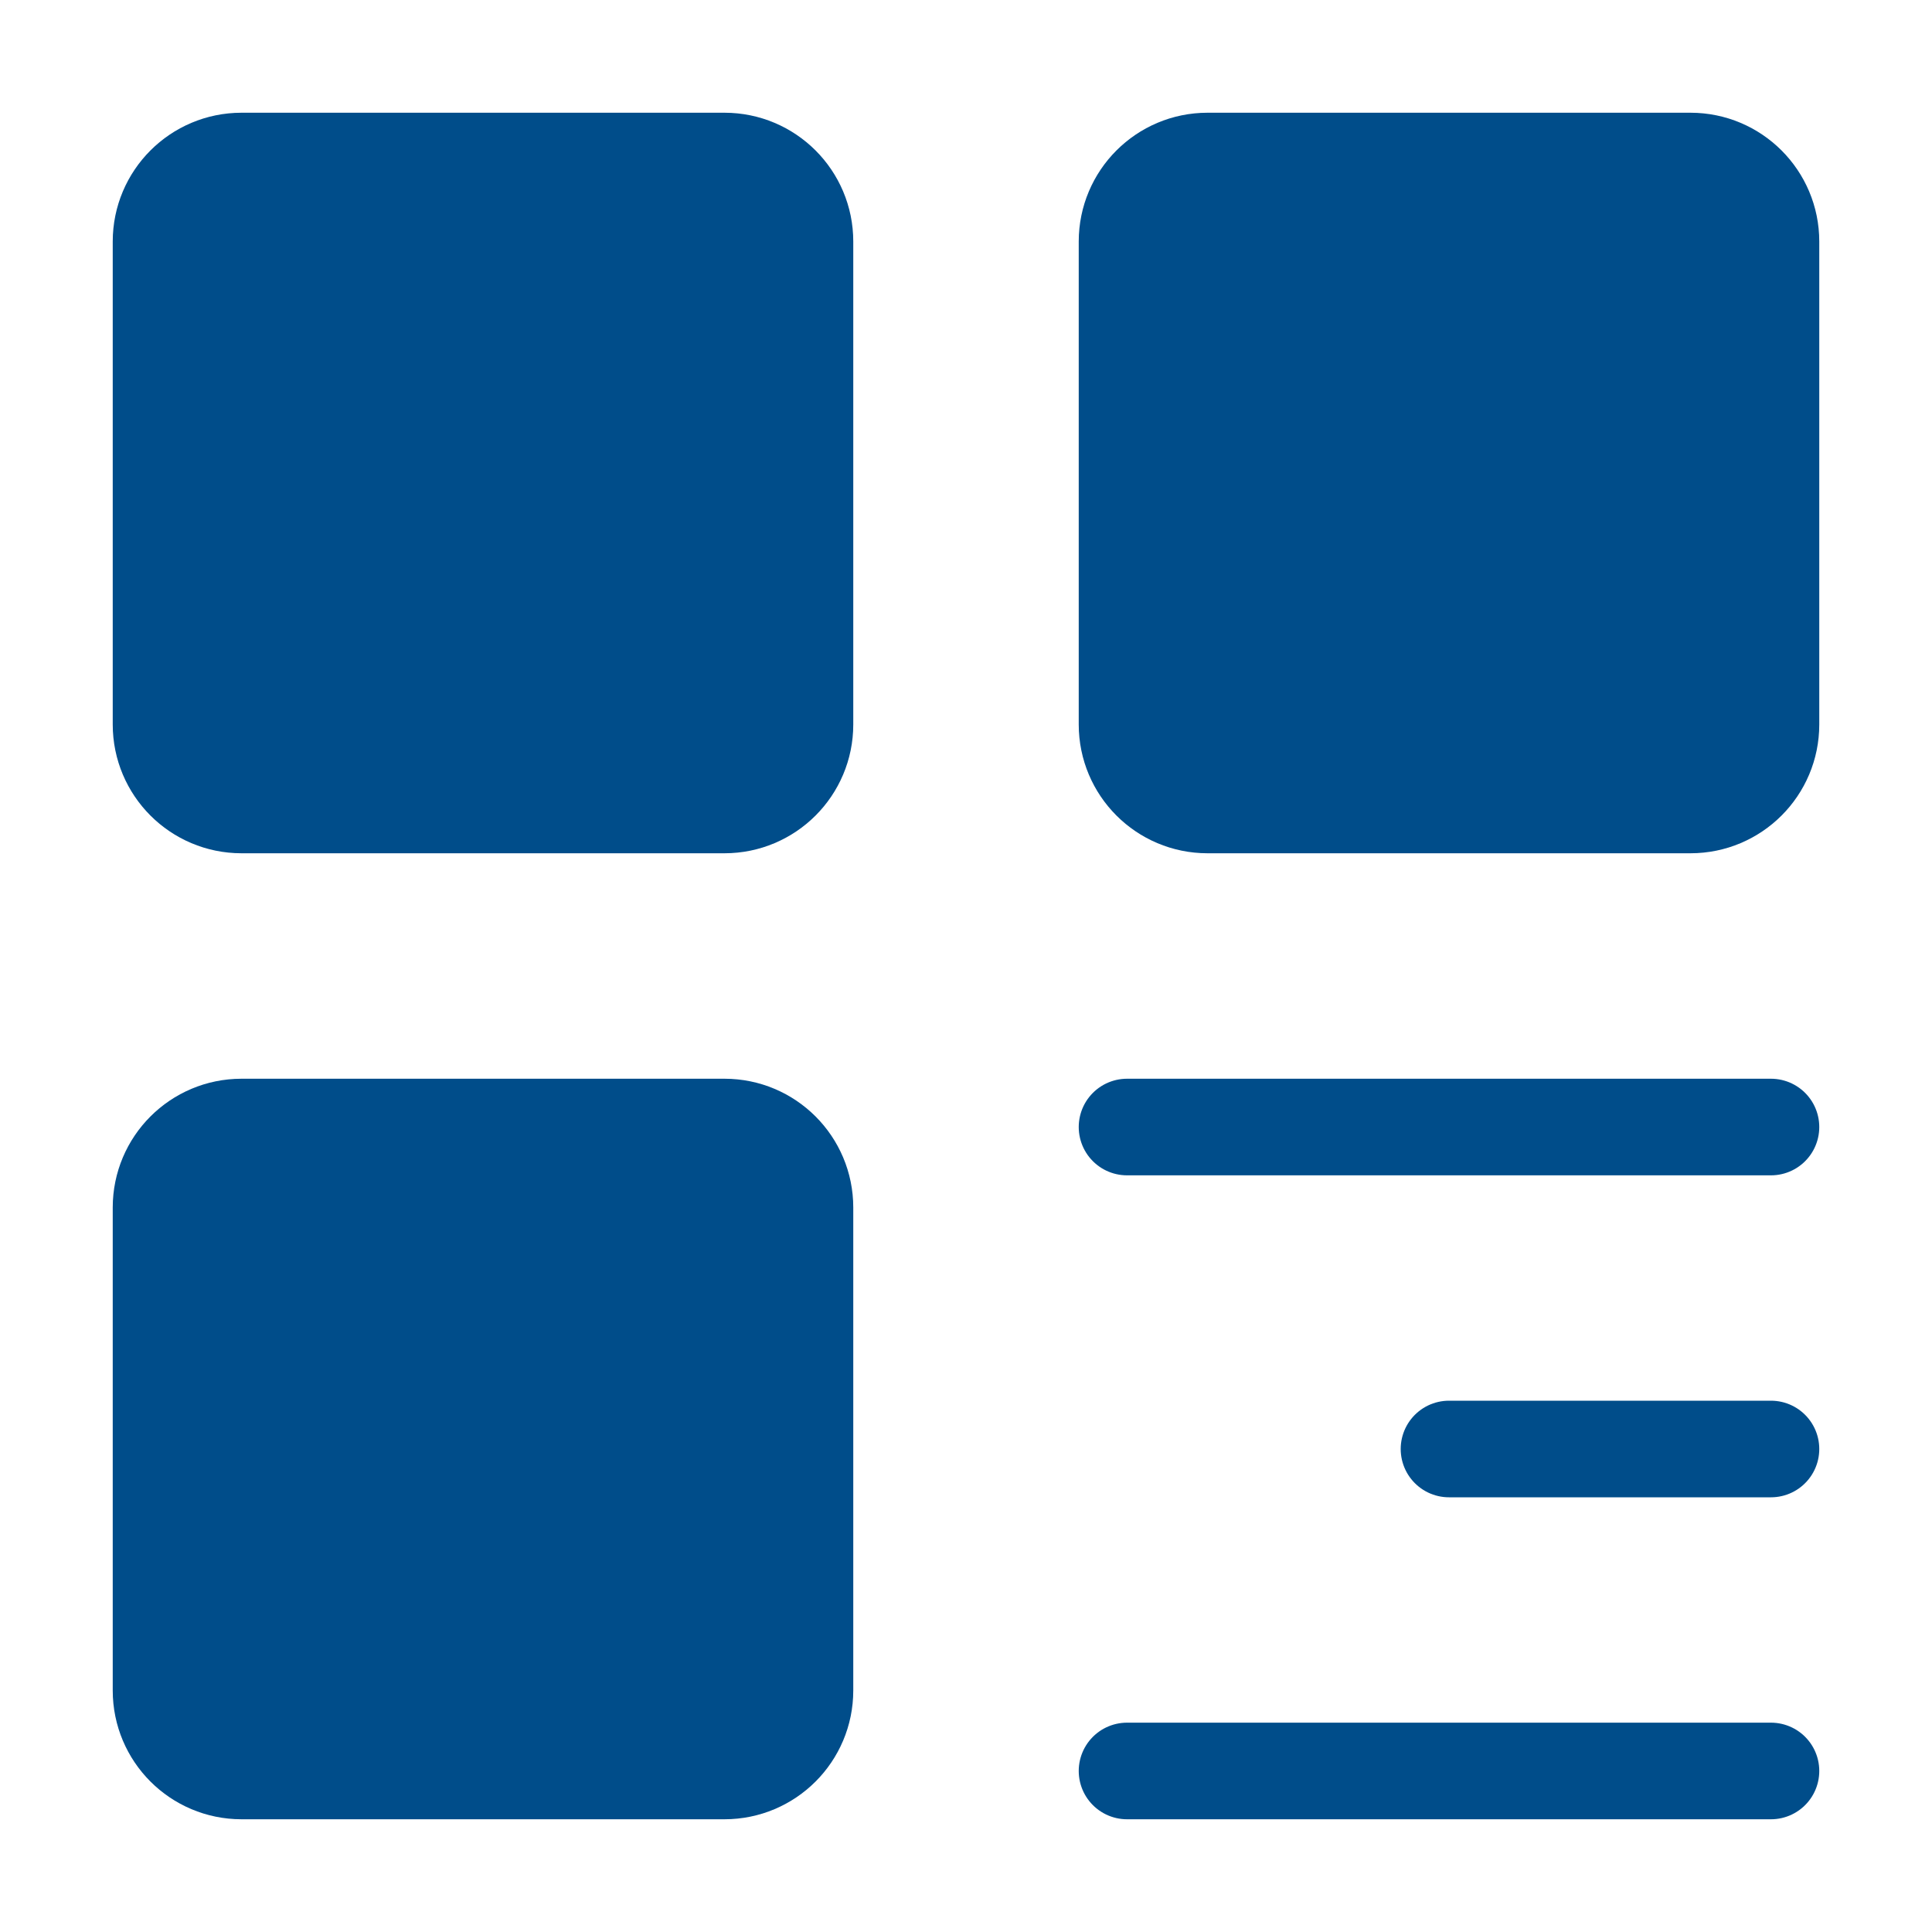
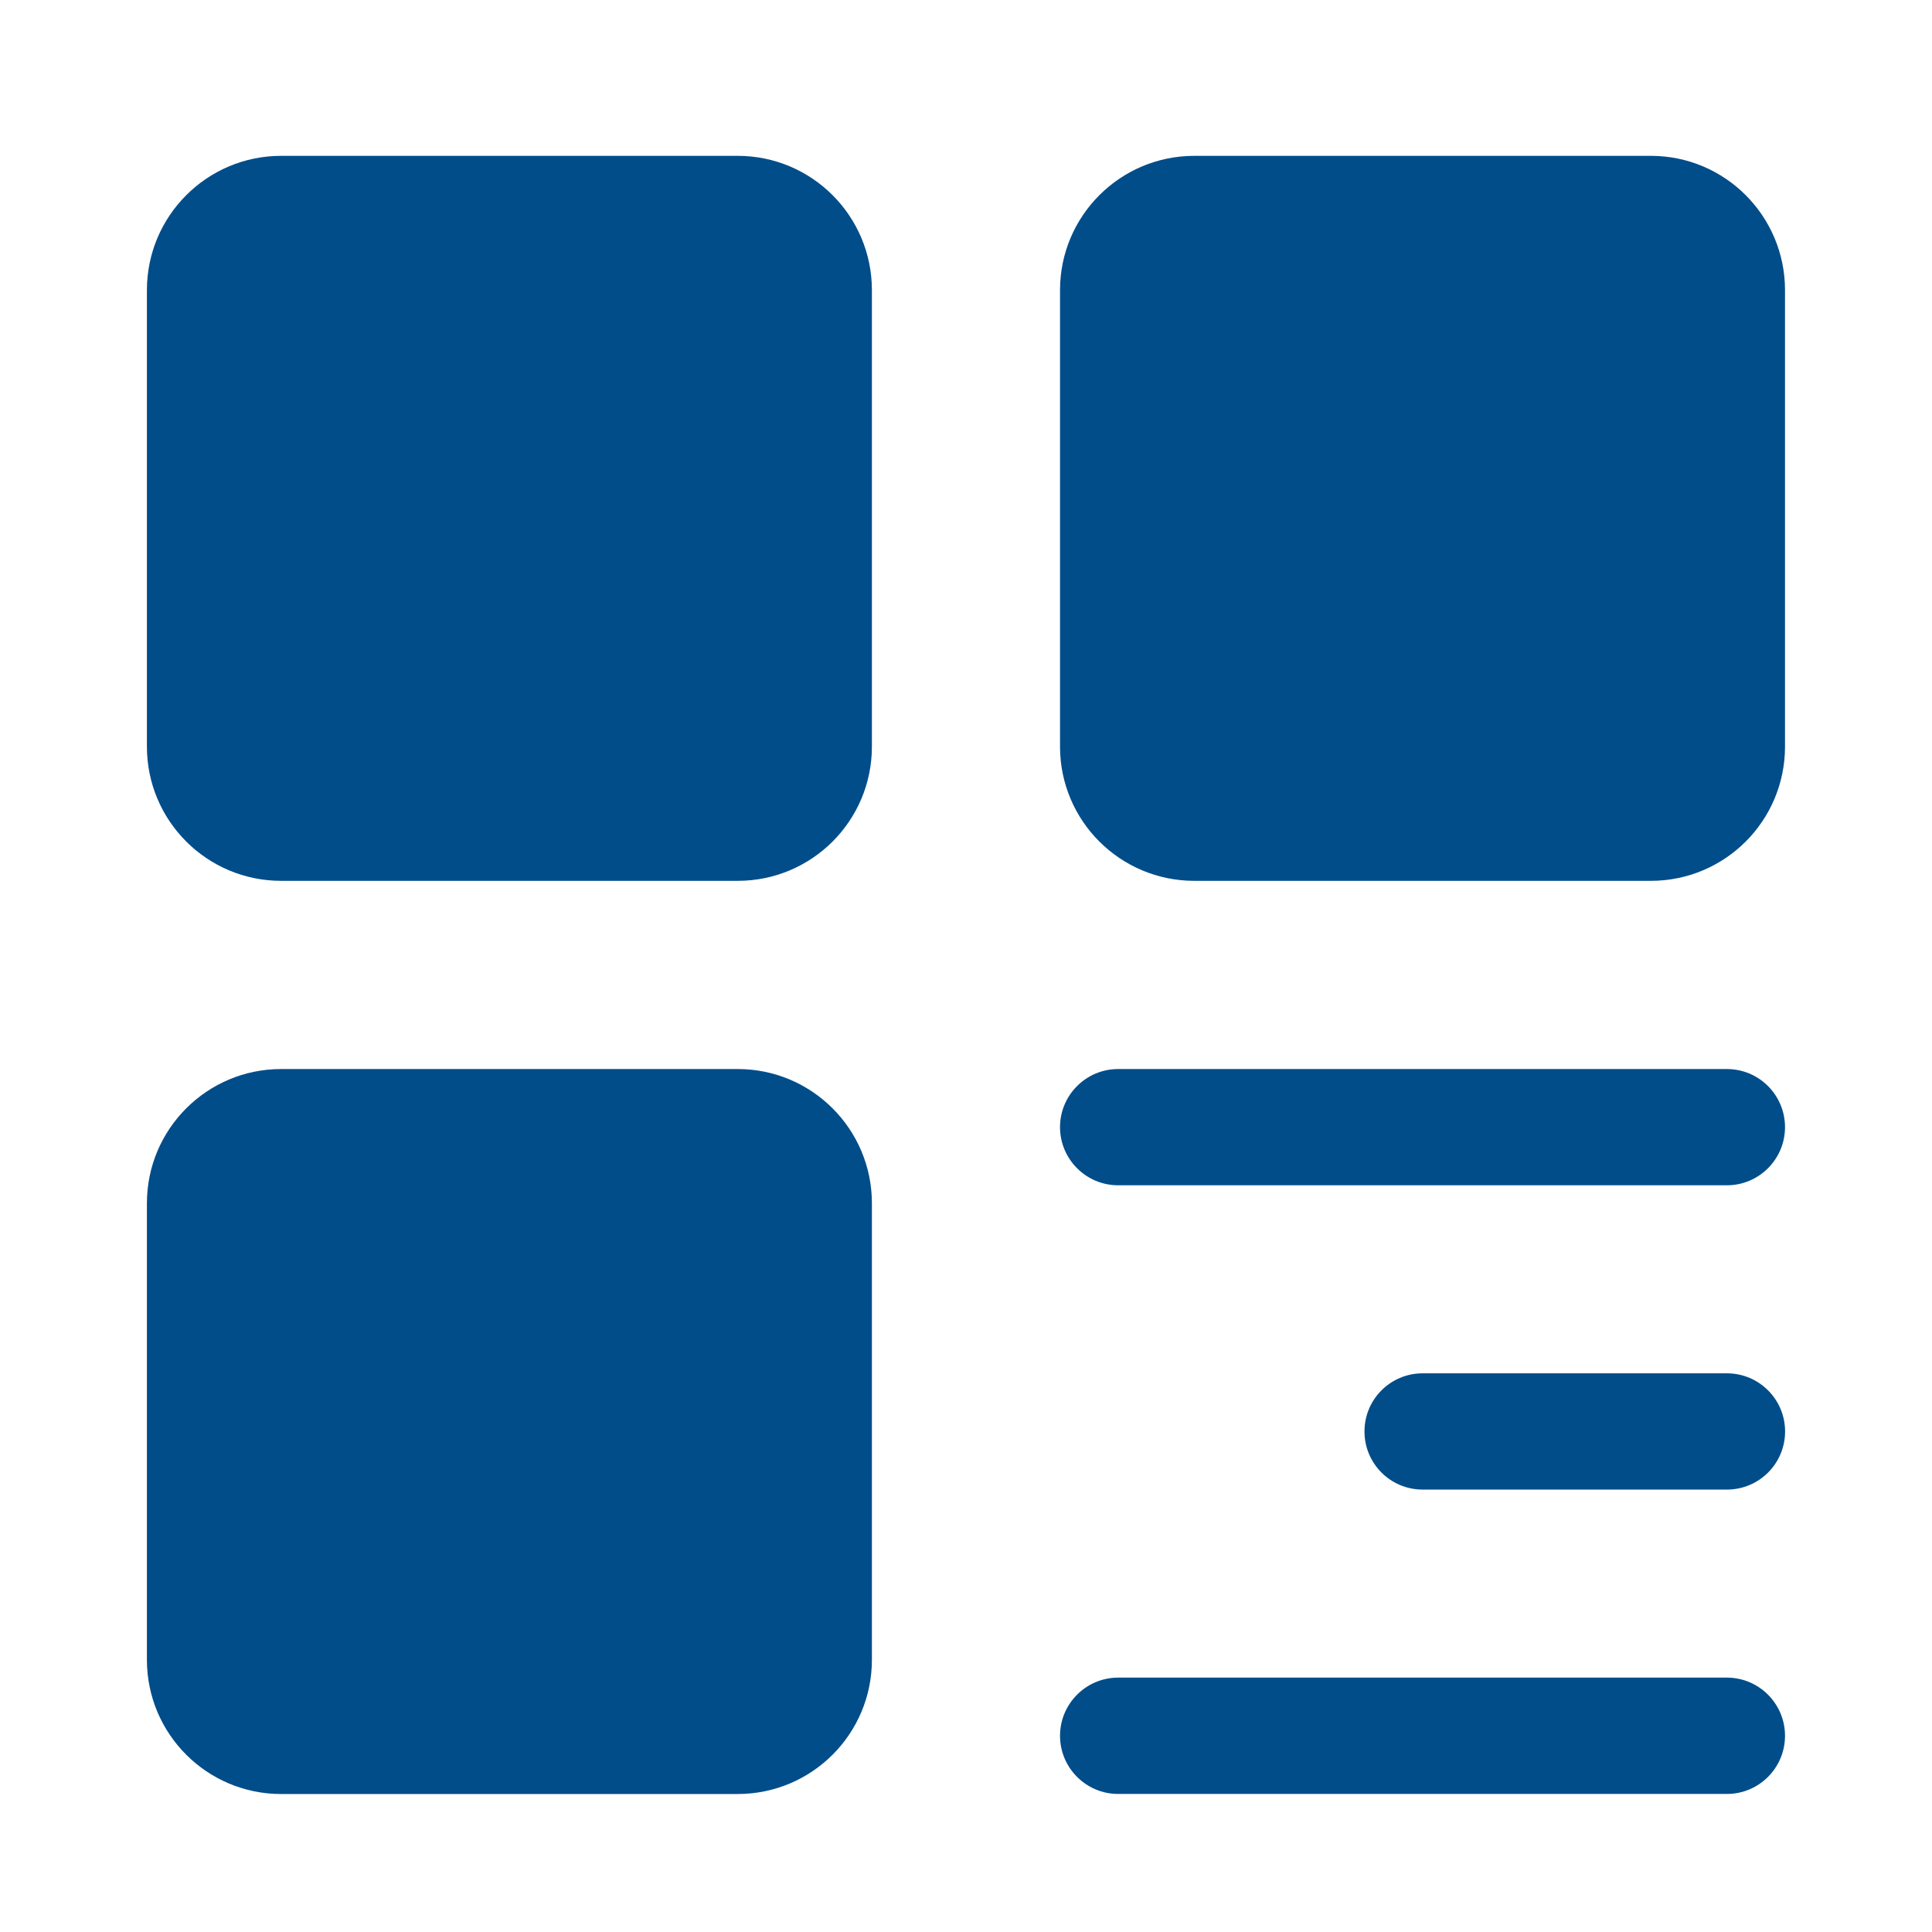
- <svg xmlns="http://www.w3.org/2000/svg" width="20" height="20" viewBox="0 0 20 20" fill="none">
-   <path d="M7.5 1.667H2.5C2.04 1.667 1.667 2.04 1.667 2.5V7.5C1.667 7.96 2.04 8.333 2.5 8.333H7.5C7.96 8.333 8.333 7.96 8.333 7.5V2.5C8.333 2.04 7.96 1.667 7.5 1.667Z" fill="#004D8A" stroke="#004D8A" stroke-linejoin="round" />
-   <path d="M7.5 11.667H2.5C2.04 11.667 1.667 12.04 1.667 12.5V17.5C1.667 17.96 2.04 18.333 2.5 18.333H7.5C7.96 18.333 8.333 17.96 8.333 17.5V12.5C8.333 12.04 7.96 11.667 7.5 11.667Z" fill="#004D8A" stroke="#004D8A" stroke-linejoin="round" />
-   <path d="M17.5 1.667H12.5C12.04 1.667 11.667 2.04 11.667 2.5V7.5C11.667 7.96 12.04 8.333 12.5 8.333H17.5C17.96 8.333 18.333 7.96 18.333 7.5V2.5C18.333 2.04 17.96 1.667 17.5 1.667Z" fill="#004D8A" stroke="#004D8A" stroke-linejoin="round" />
-   <path d="M11.667 11.667H18.333" stroke="#004D8A" stroke-linecap="round" stroke-linejoin="round" />
-   <path d="M15 15H18.333" stroke="#004D8A" stroke-linecap="round" stroke-linejoin="round" />
-   <path d="M11.667 18.333H18.333" stroke="#004D8A" stroke-linecap="round" stroke-linejoin="round" />
+ <svg xmlns="http://www.w3.org/2000/svg" width="24" height="24" viewBox="0 0 24 24" fill="none">
+   <path d="M10.831 9.275C10.831 10.196 10.085 10.942 9.164 10.942H3.492C2.572 10.942 1.825 10.196 1.825 9.275V3.604C1.825 2.683 2.572 1.936 3.492 1.936H9.164C10.085 1.936 10.831 2.683 10.831 3.604V9.275Z" fill="#004D8A" />
+   <path d="M10.831 20.619C10.831 21.54 10.085 22.285 9.164 22.286H3.492C2.572 22.286 1.825 21.54 1.825 20.619V14.947C1.825 14.026 2.572 13.28 3.492 13.28H9.164C10.085 13.28 10.831 14.027 10.831 14.947V20.619Z" fill="#004D8A" />
+   <path d="M22.174 9.275C22.174 10.196 21.428 10.942 20.508 10.942H14.836C13.915 10.942 13.168 10.196 13.168 9.275V3.604C13.168 2.683 13.915 1.936 14.836 1.936H20.508C21.428 1.936 22.174 2.683 22.174 3.604V9.275Z" fill="#004D8A" />
+   <path d="M21.452 13.28C21.851 13.28 22.174 13.603 22.174 14.002C22.174 14.4 21.851 14.724 21.452 14.724H13.89C13.492 14.724 13.168 14.4 13.168 14.002C13.168 13.603 13.492 13.28 13.89 13.28H21.452Z" fill="#004D8A" />
+   <path d="M21.453 17.06C21.852 17.06 22.175 17.384 22.175 17.782C22.175 18.181 21.852 18.504 21.453 18.504H17.672C17.273 18.504 16.95 18.181 16.95 17.782C16.95 17.383 17.273 17.06 17.672 17.06H21.453Z" fill="#004D8A" />
+   <path d="M21.452 20.84C21.851 20.84 22.174 21.164 22.174 21.563C22.174 21.961 21.851 22.285 21.452 22.285H13.89C13.492 22.285 13.168 21.961 13.168 21.563C13.168 21.164 13.492 20.84 13.89 20.84H21.452Z" fill="#004D8A" />
</svg>
